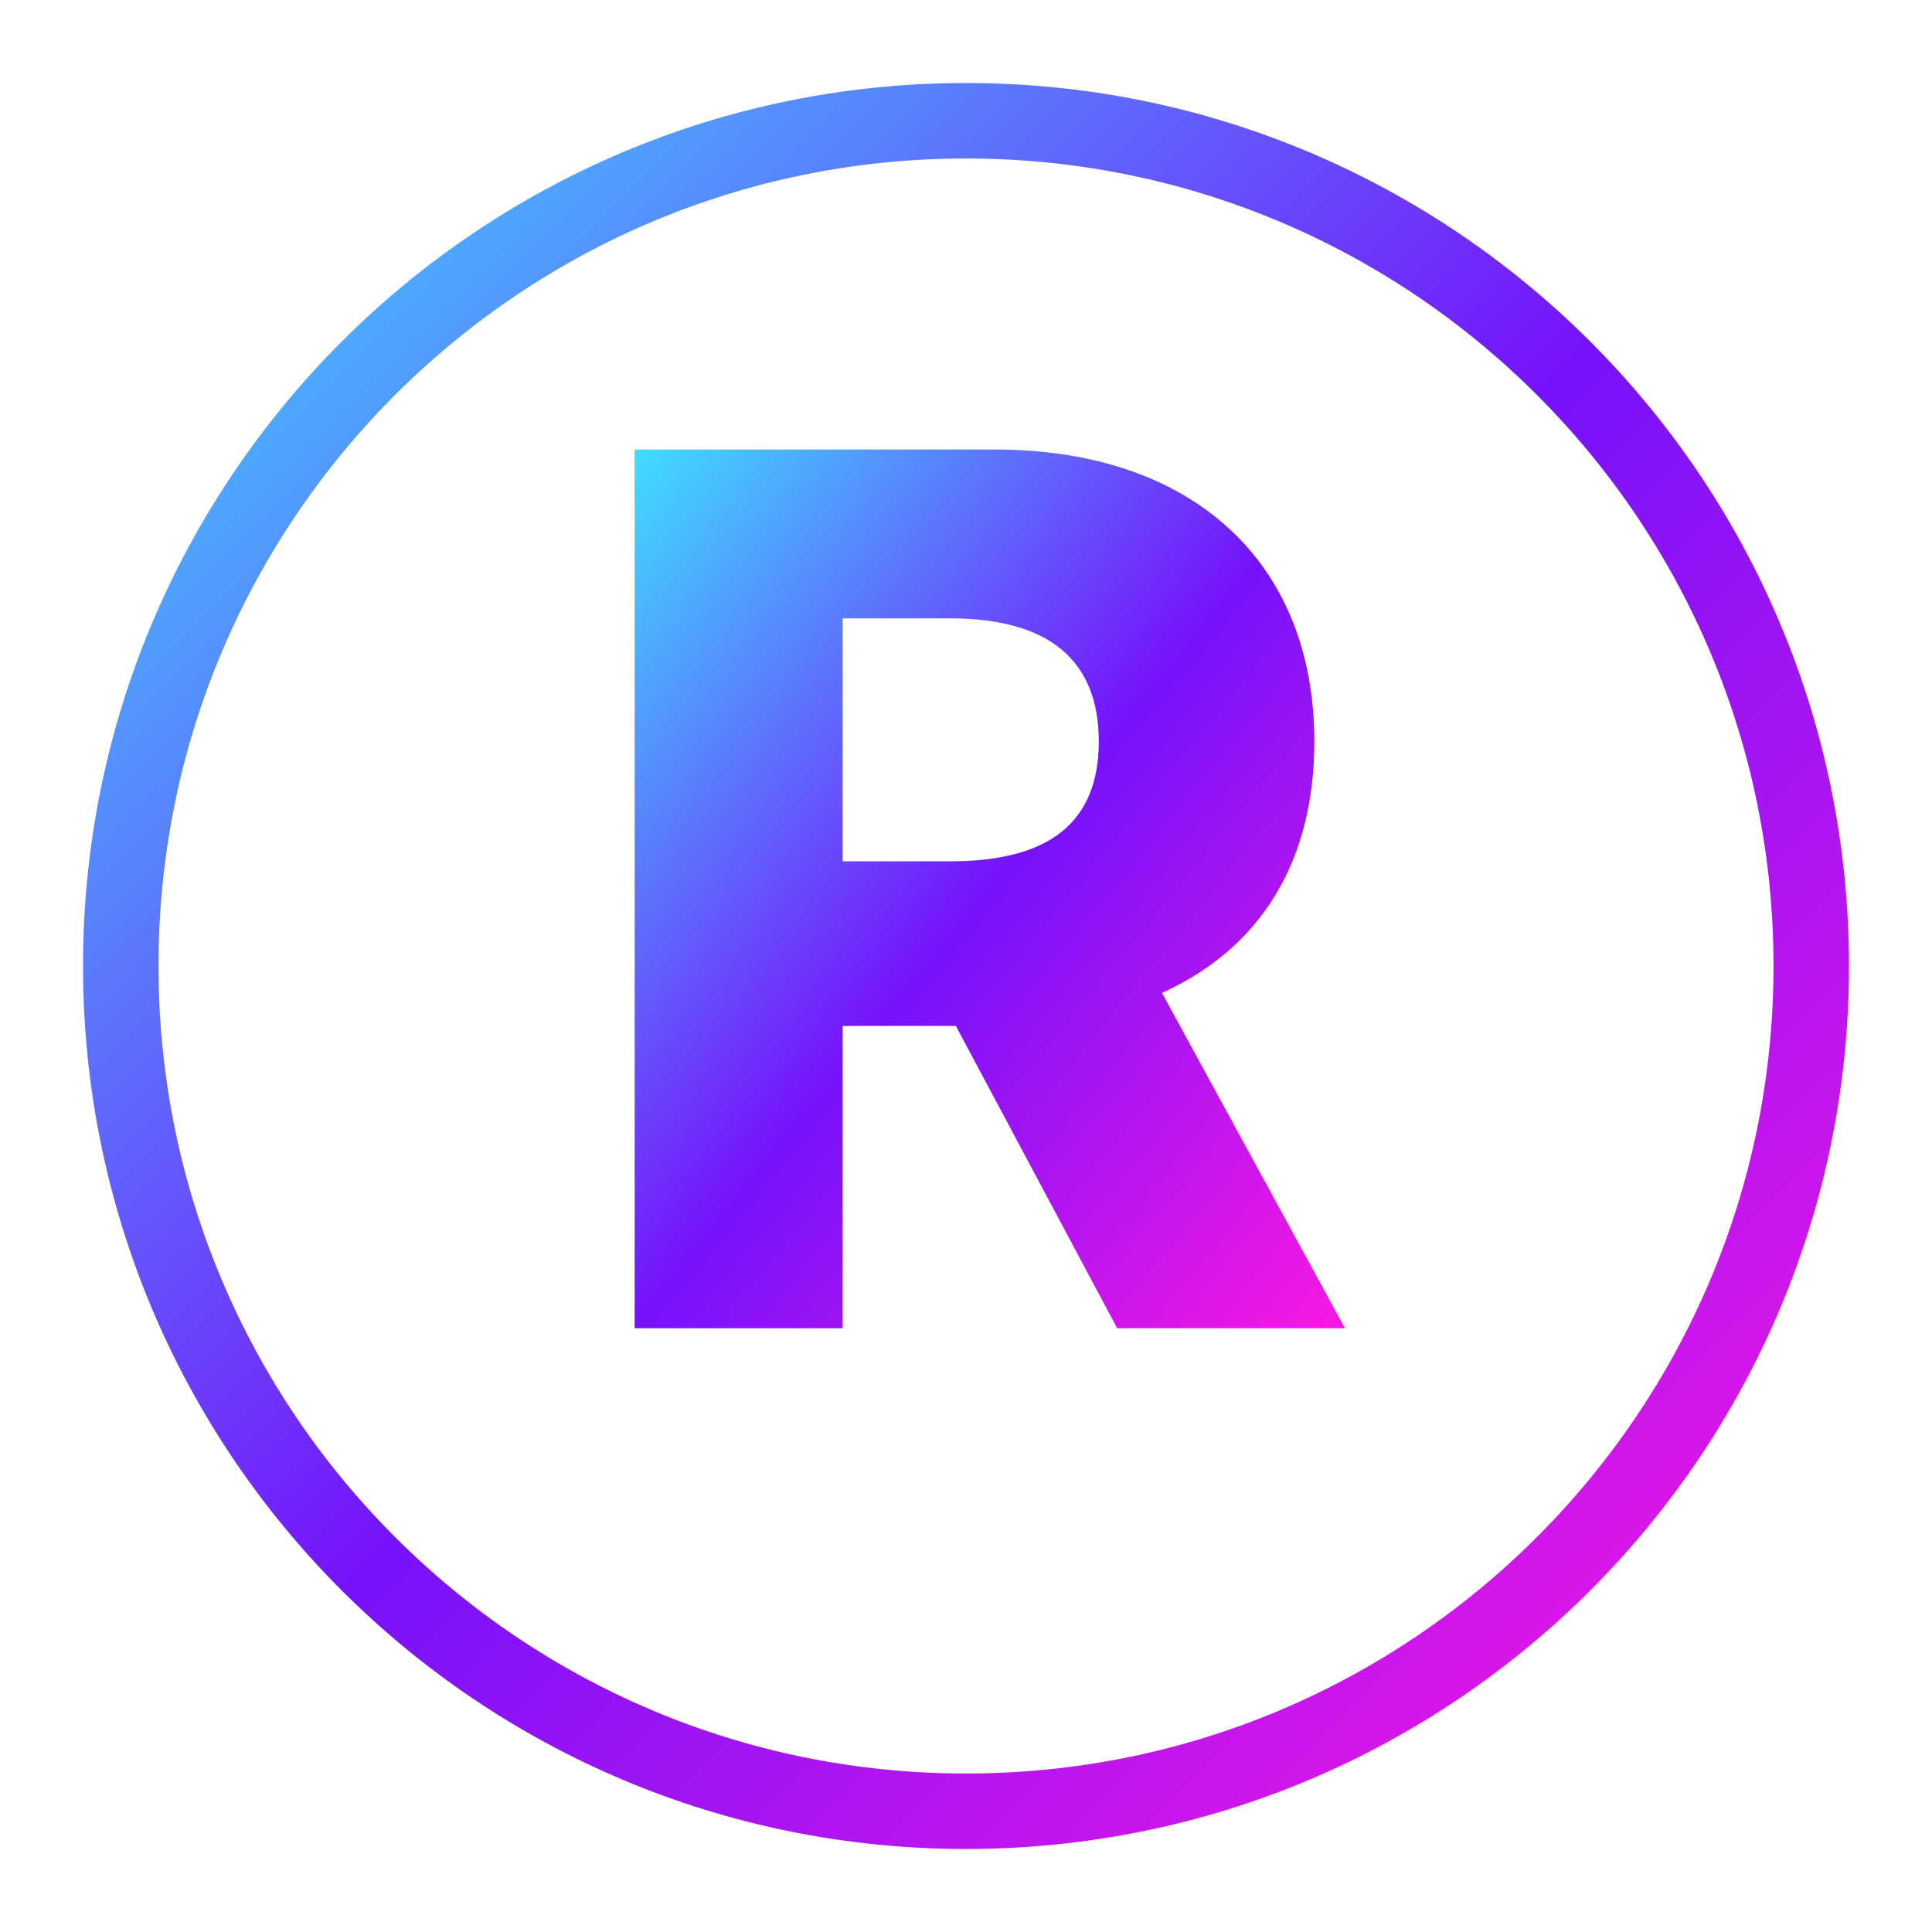
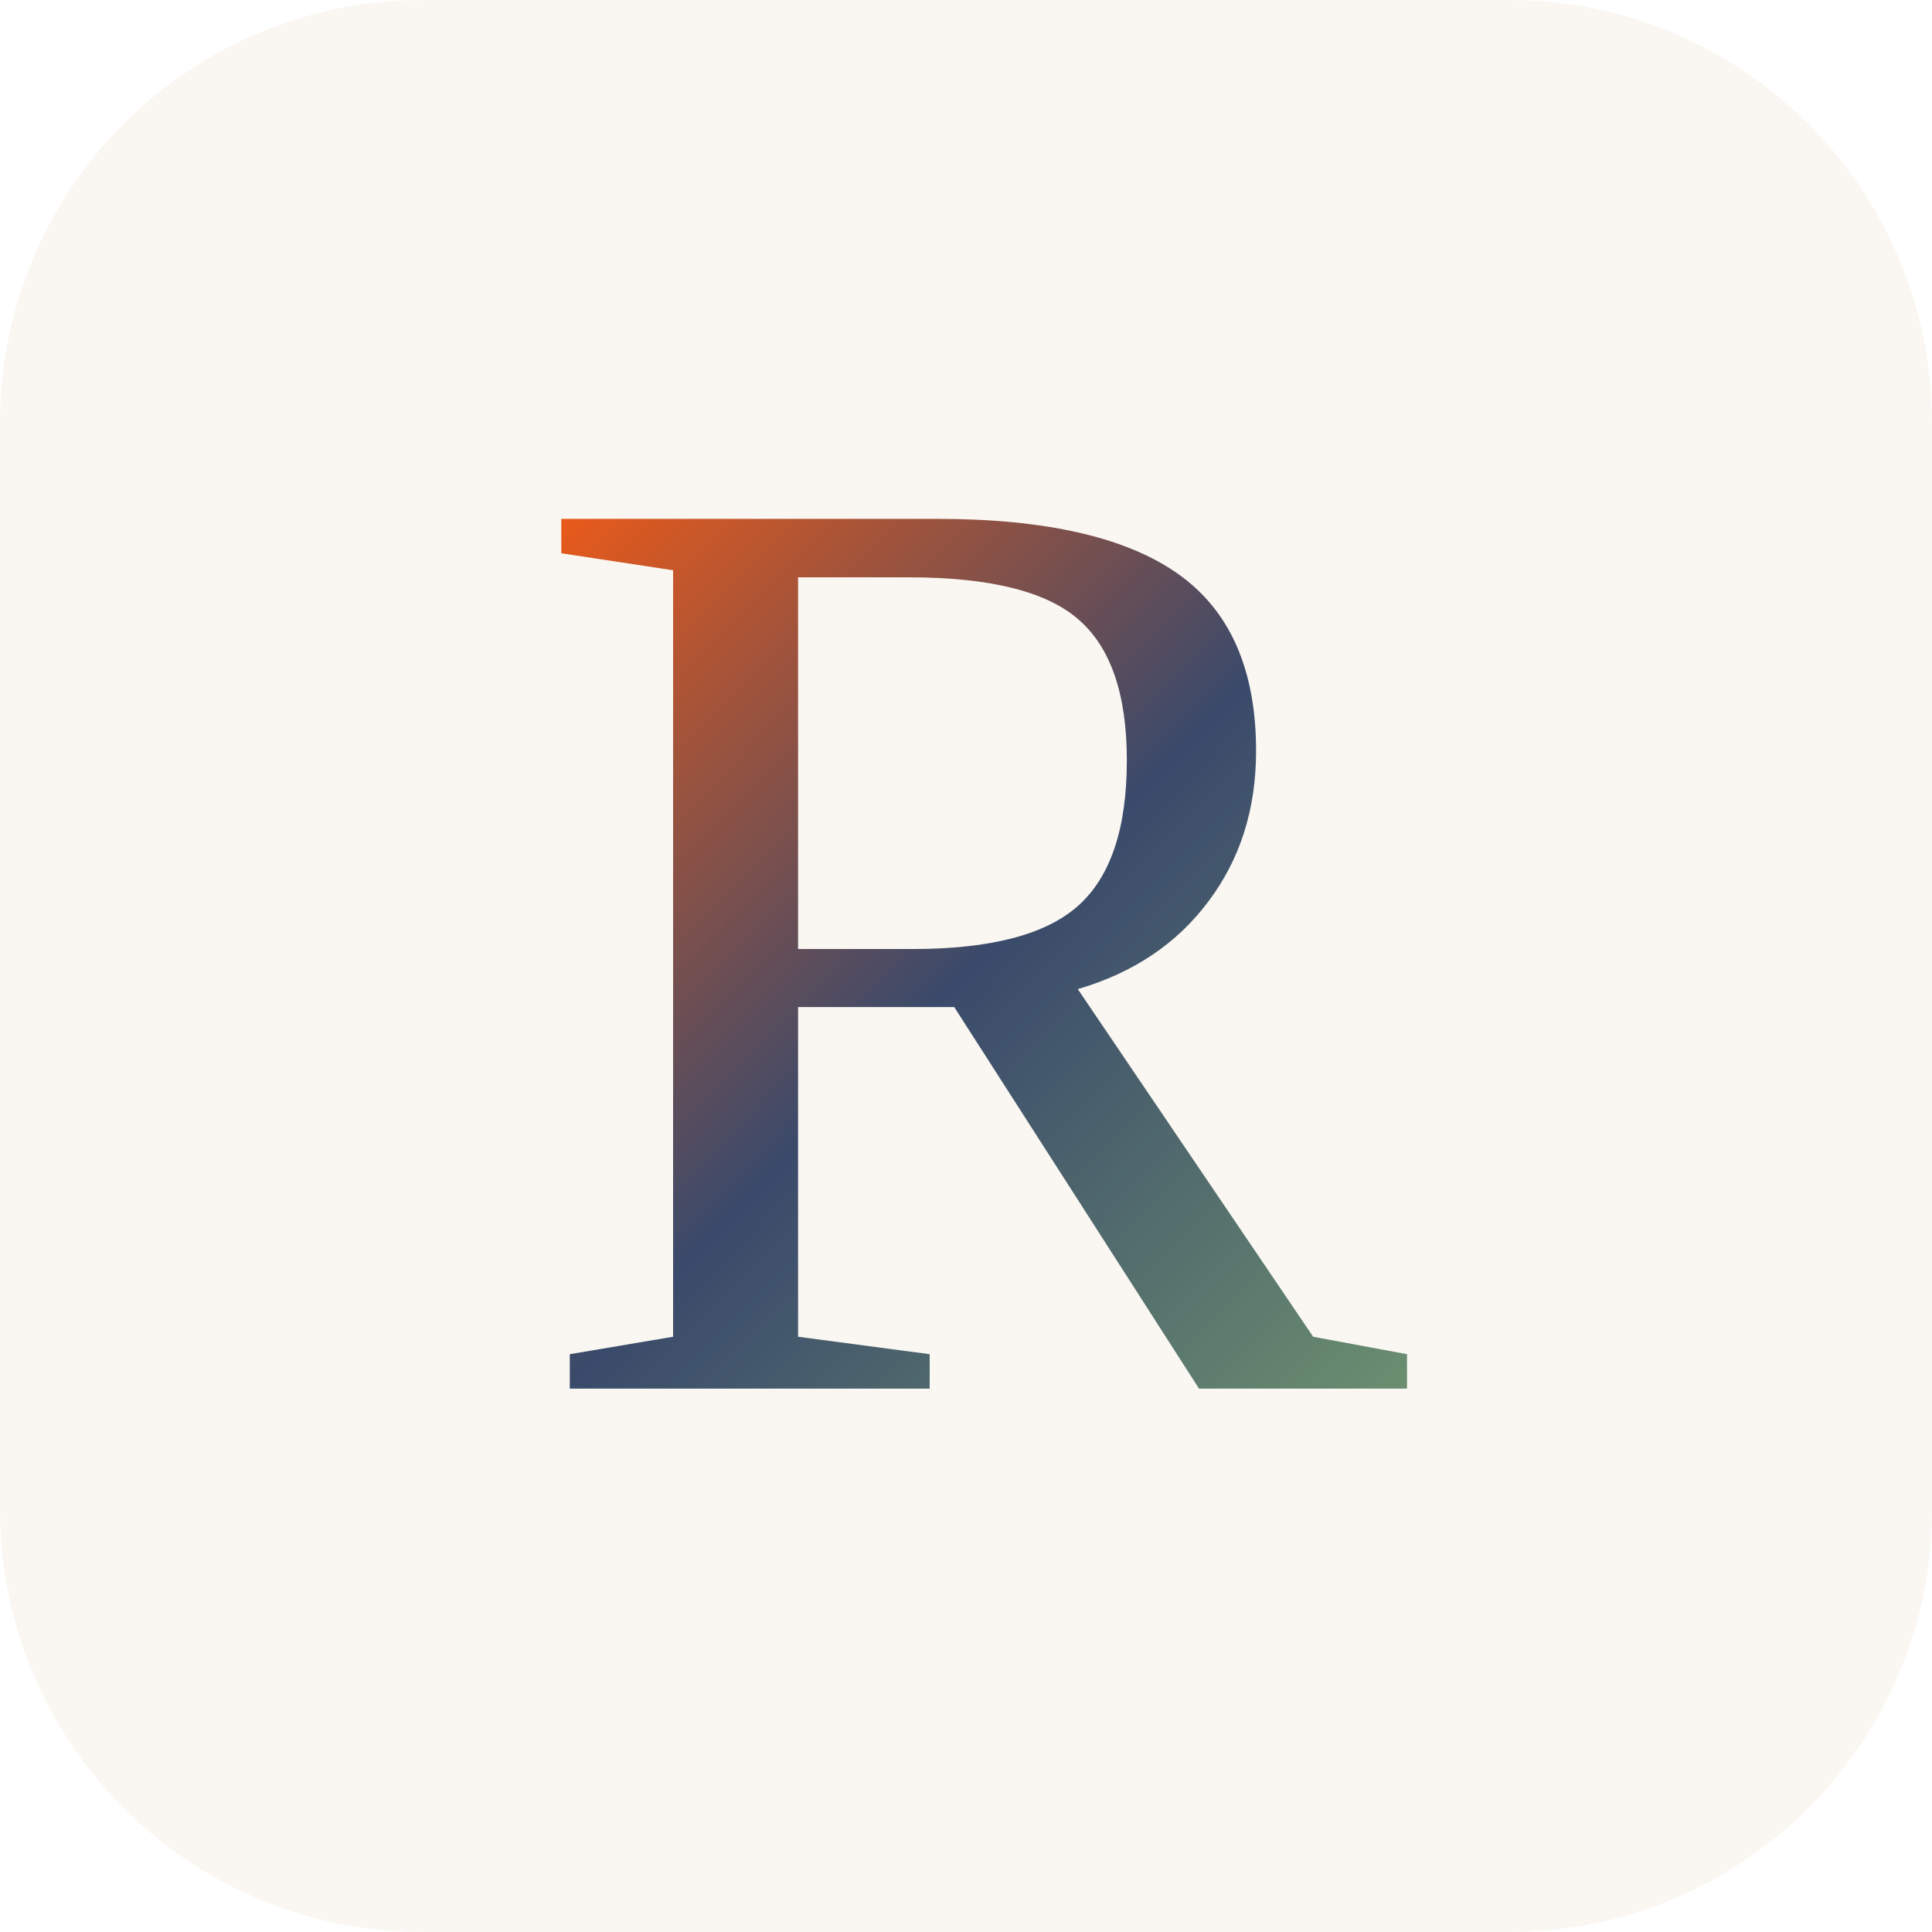
<svg xmlns="http://www.w3.org/2000/svg" viewBox="0 0 64 64" width="64" height="64">
  <defs>
    <linearGradient id="g" x1="0" y1="0" x2="1" y2="1">
-       <stop offset="0%" stop-color="#40ddff" />
-       <stop offset="50%" stop-color="#7612fa" />
-       <stop offset="100%" stop-color="#fa18e3" />
+       <stop offset="0%" stop-color="#e85a1a" />
+       <stop offset="50%" stop-color="#3a4a6b" />
+       <stop offset="100%" stop-color="#6b8e6f" />
    </linearGradient>
  </defs>
-   <circle cx="32" cy="32" r="28" fill="none" stroke="url(#g)" stroke-width="2.5" />
-   <text x="32" y="44" text-anchor="middle" font-family="Plus Jakarta Sans, Inter, sans-serif" font-weight="800" font-size="40" fill="url(#g)">R</text>
+   <rect width="64" height="64" rx="14" fill="#faf7f2" />
+   <text x="32" y="46" text-anchor="middle" font-family="Newsreader, Source Serif 4, Georgia, serif" font-weight="500" font-size="44" fill="url(#g)" letter-spacing="-1">R</text>
</svg>
